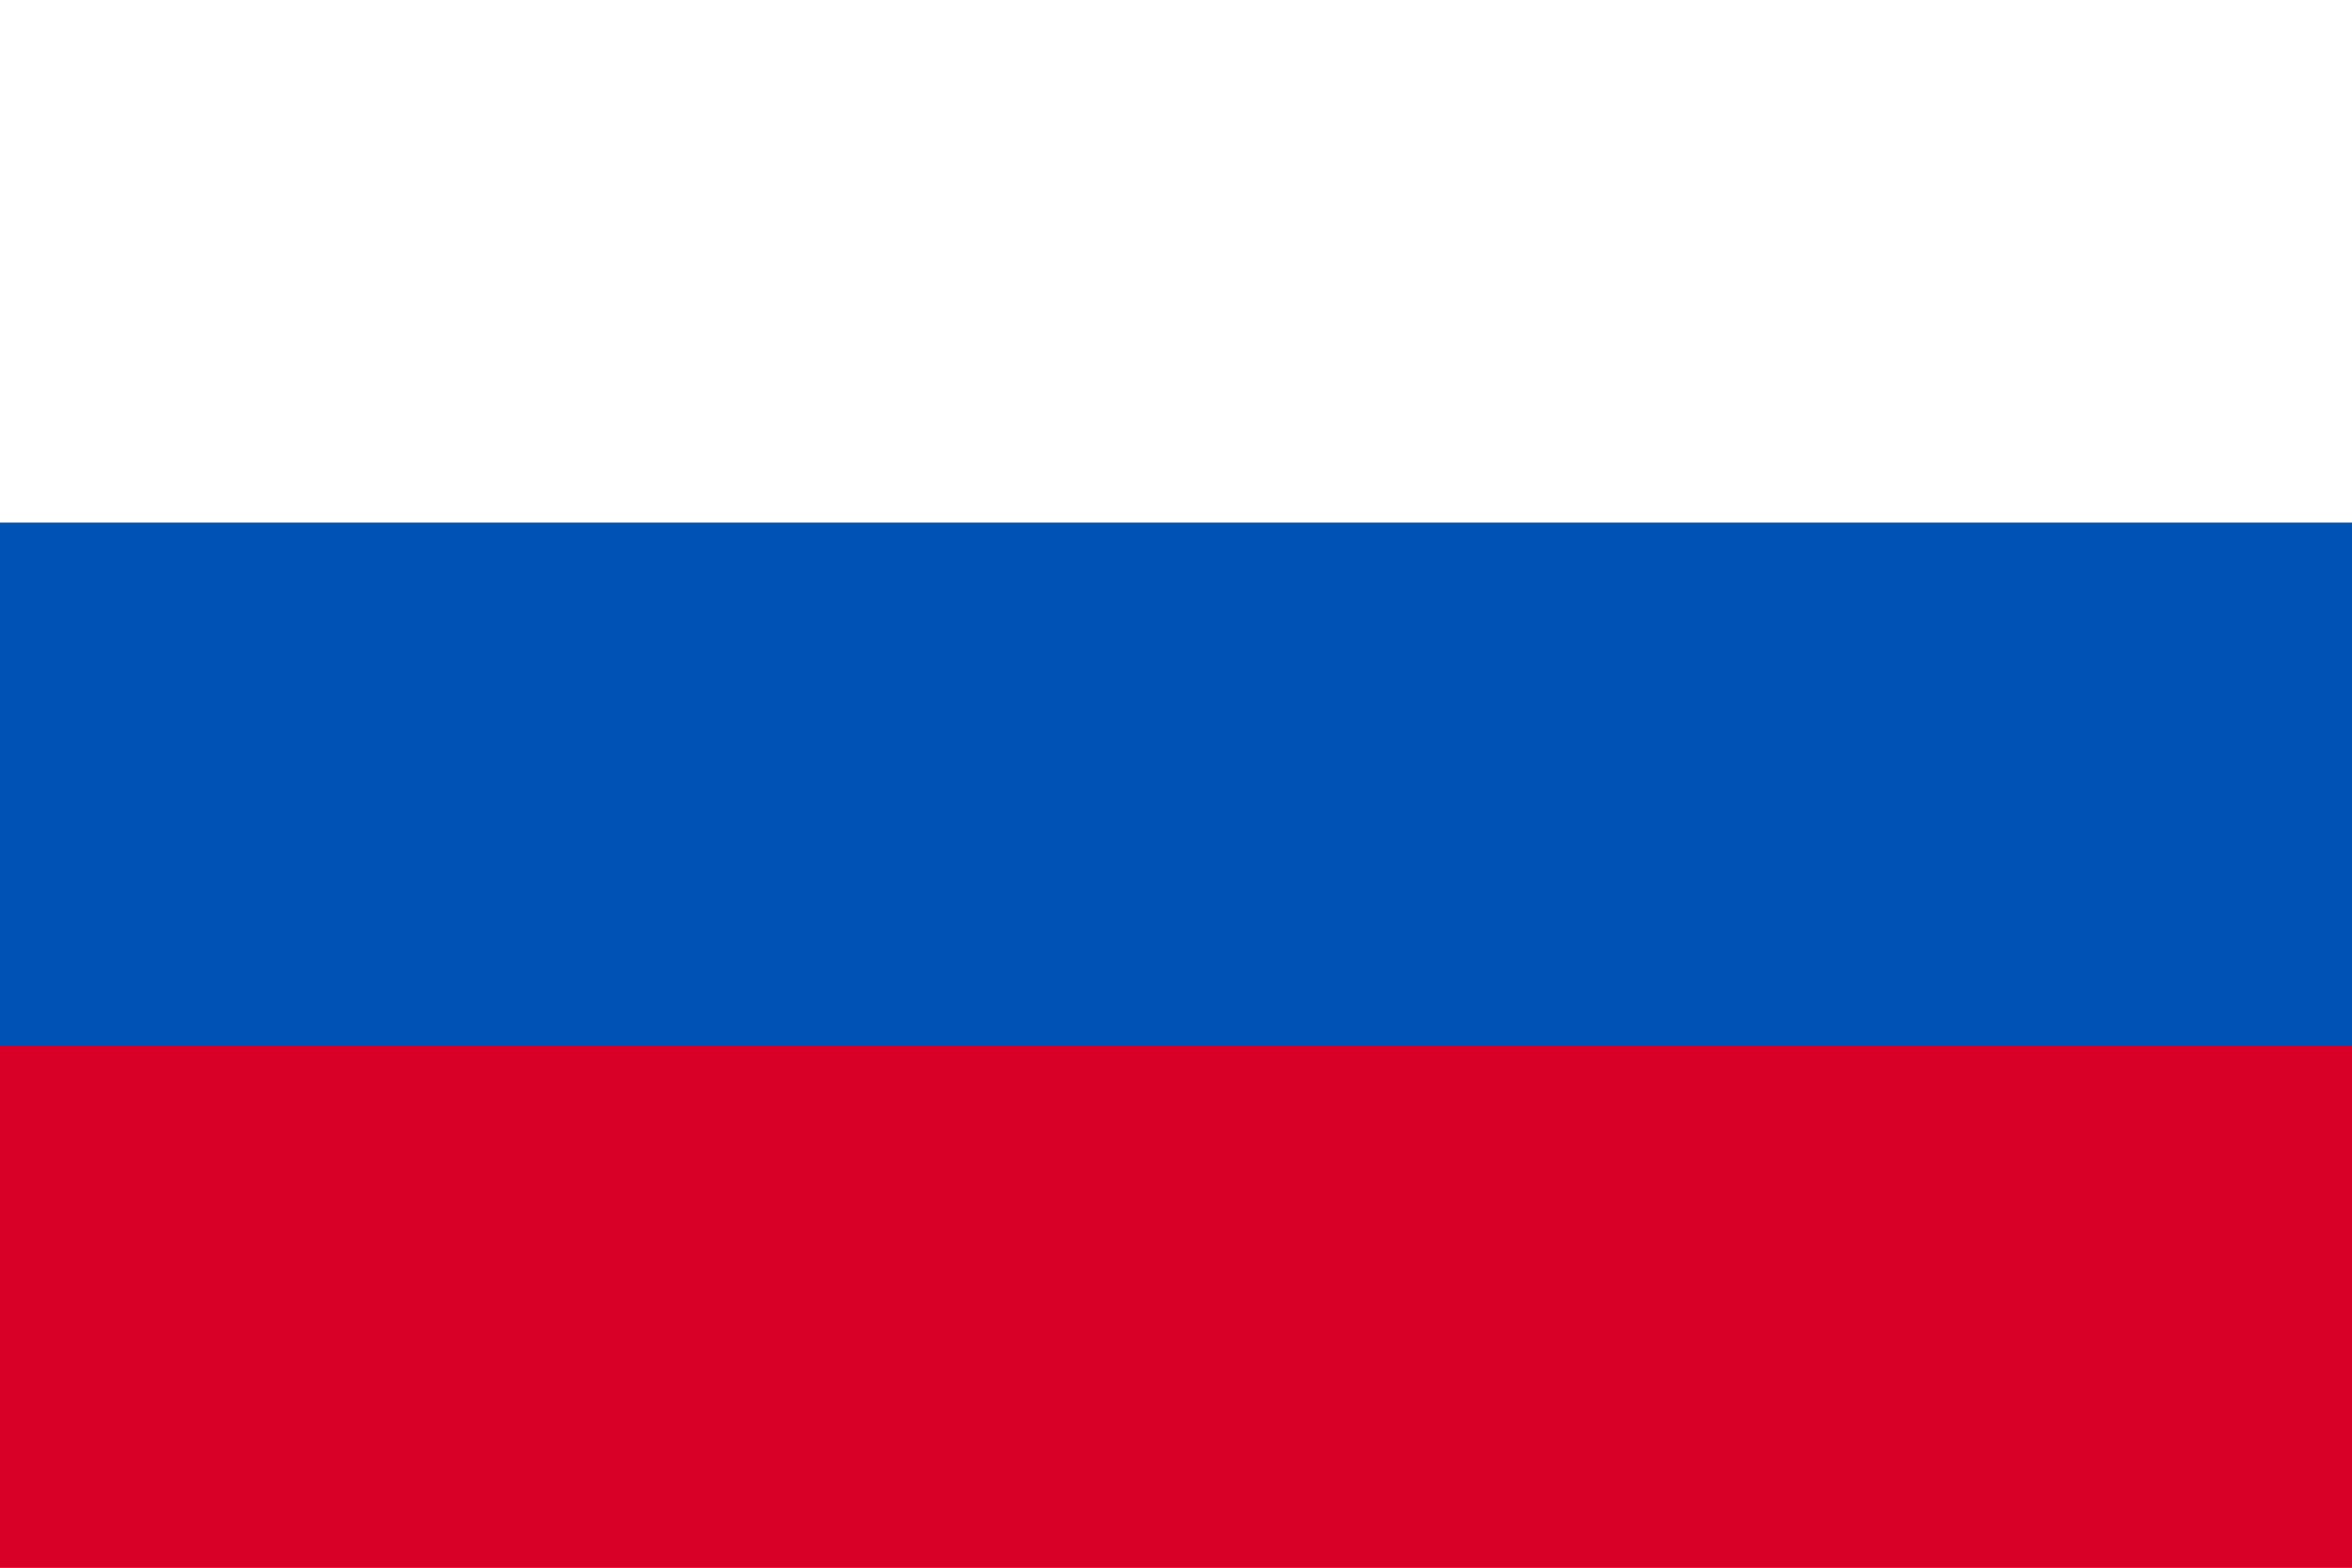
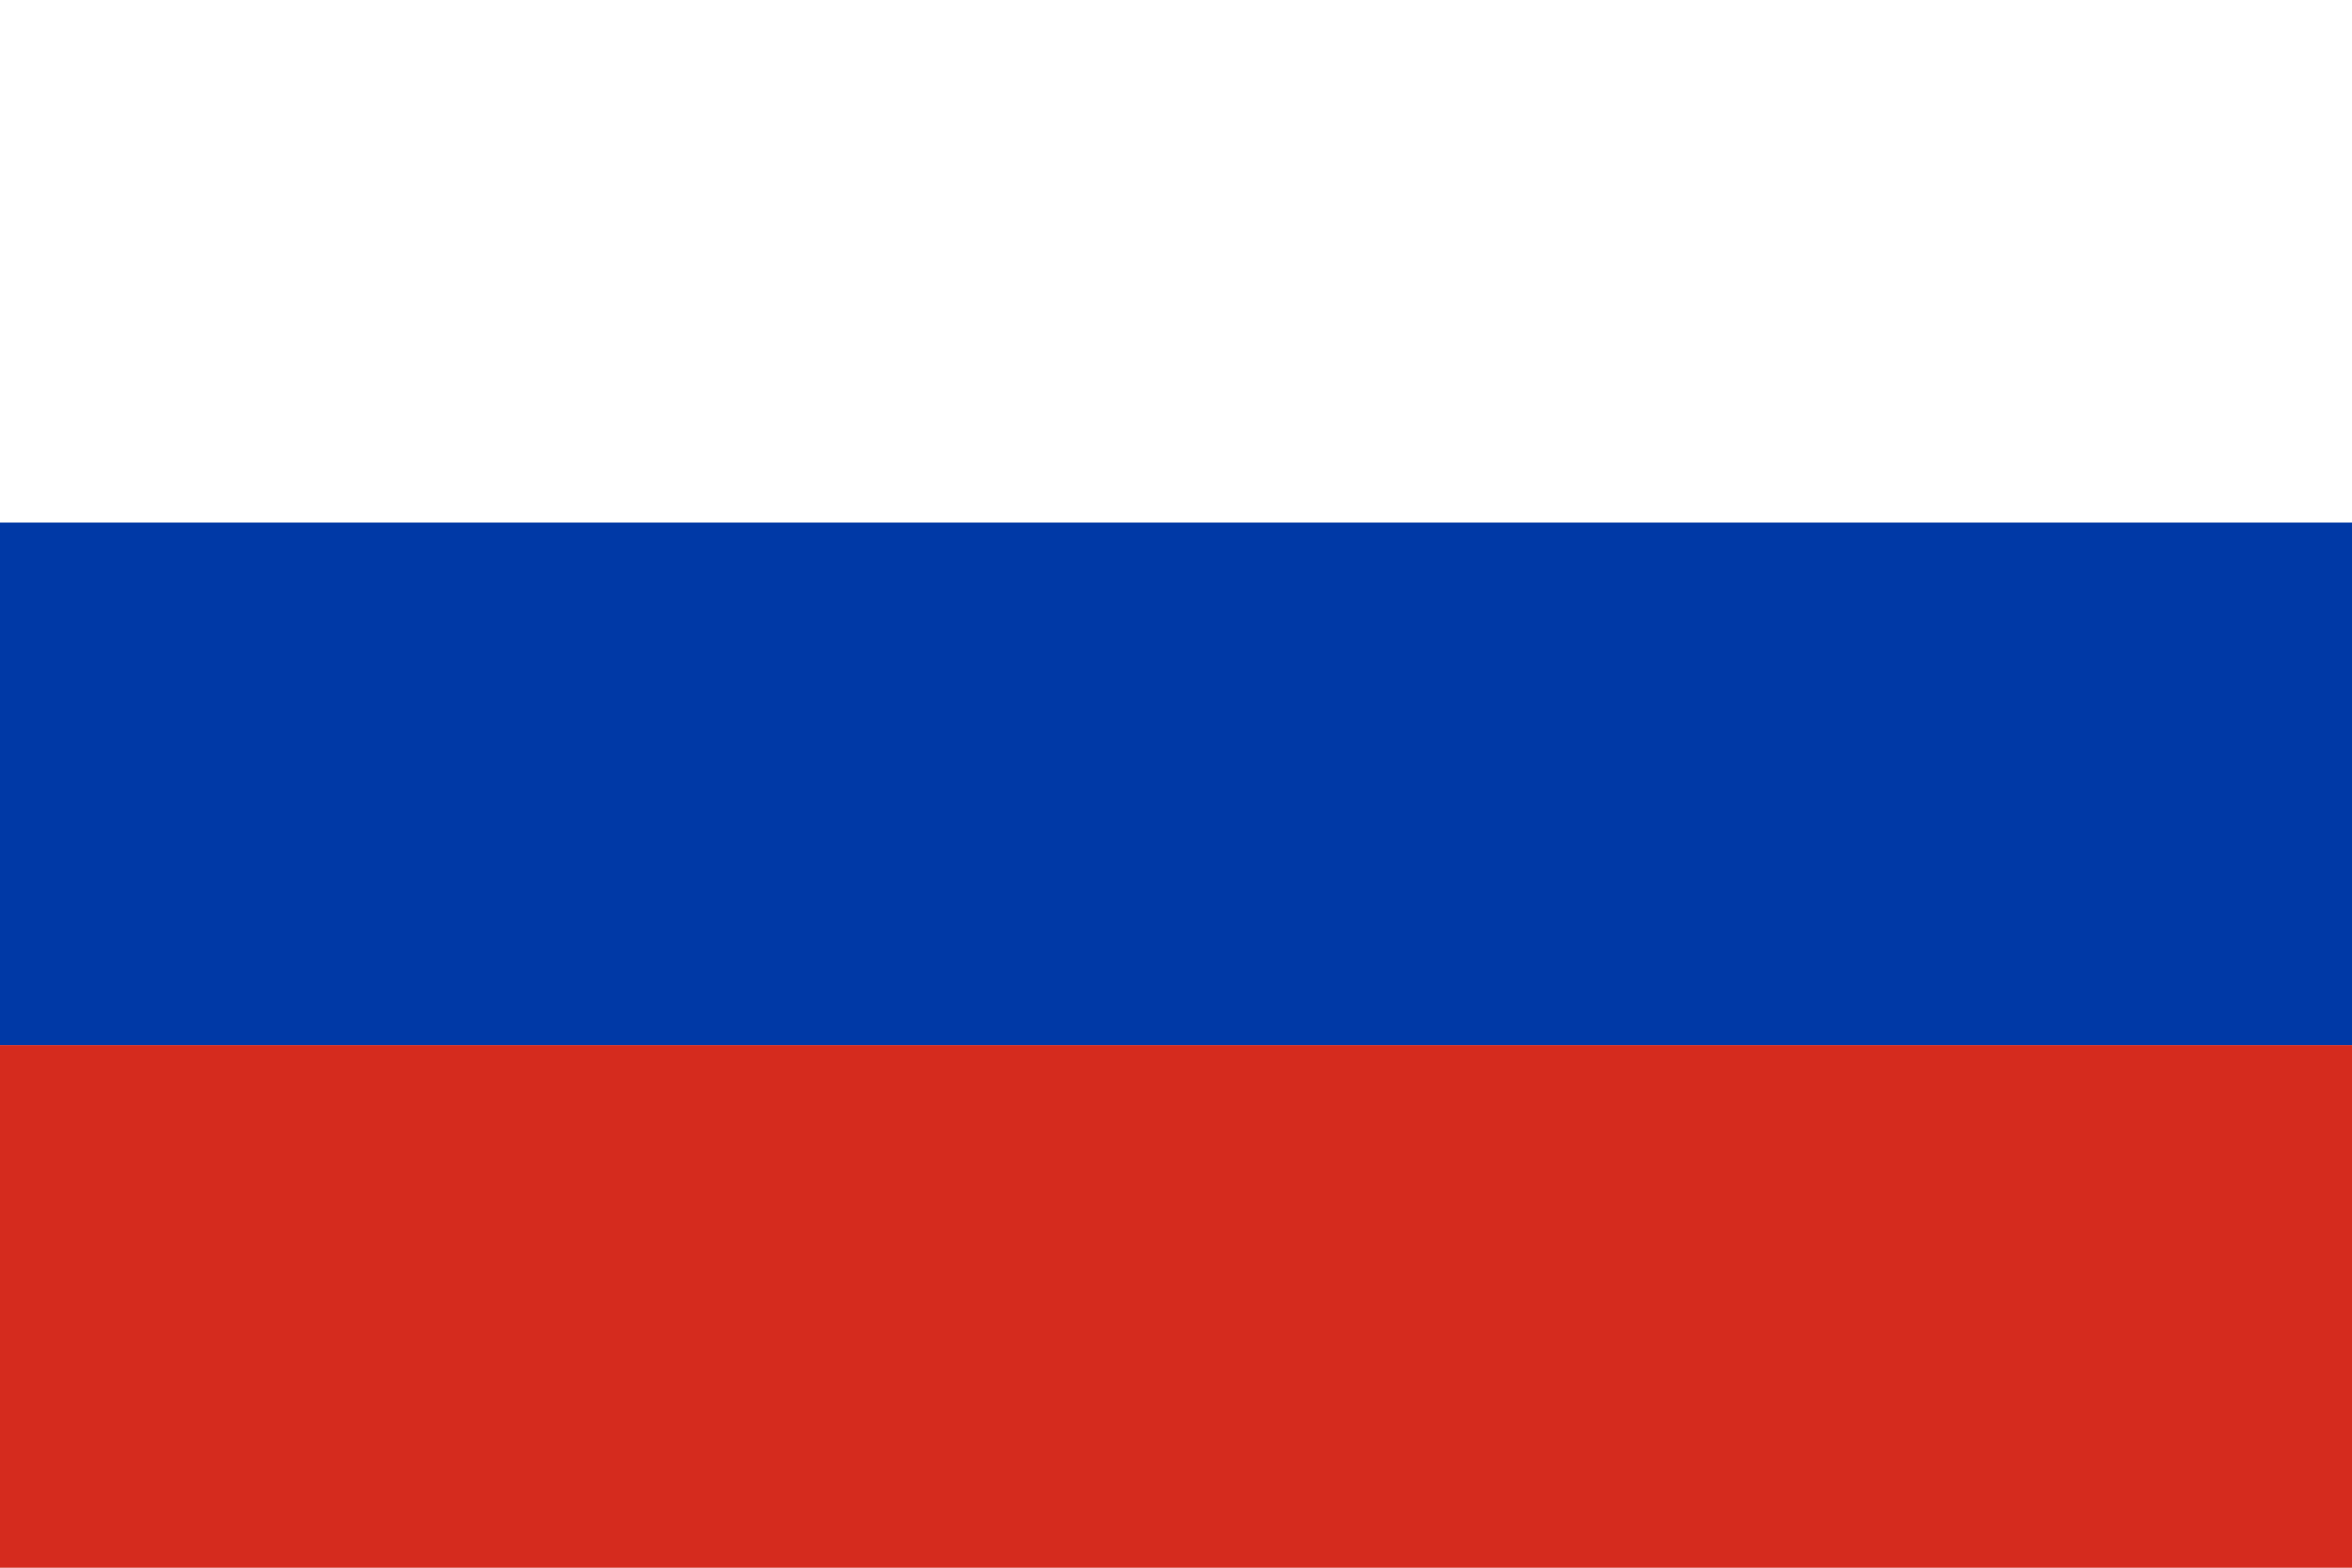
- <svg xmlns="http://www.w3.org/2000/svg" width="513" height="342" viewBox="0 0 513 342" fill="none">
-   <g clip-path="url(#clip0_301_429)">
-     <path d="M0 -0.003V341.996H513V-0.003H0Z" fill="white" />
-     <path d="M0 0H513V342.004H0V0Z" fill="#0052B4" />
-     <path d="M0 0H513V113.997H0V0Z" fill="white" />
-     <path d="M0 227.995H513V341.992H0V227.995Z" fill="#D80027" />
-   </g>
-   <defs>
-     <clipPath id="clip0_301_429">
-       <rect width="513" height="342" fill="white" />
-     </clipPath>
-   </defs>
+ <svg xmlns="http://www.w3.org/2000/svg" viewBox="0 0 513 342">
+   <path fill="#FFF" d="M0 0h513v114H0z" />
+   <path fill="#0039a6" d="M0 114h513v114H0z" />
+   <path fill="#d52b1e" d="M0 228h513v114H0z" />
</svg>
